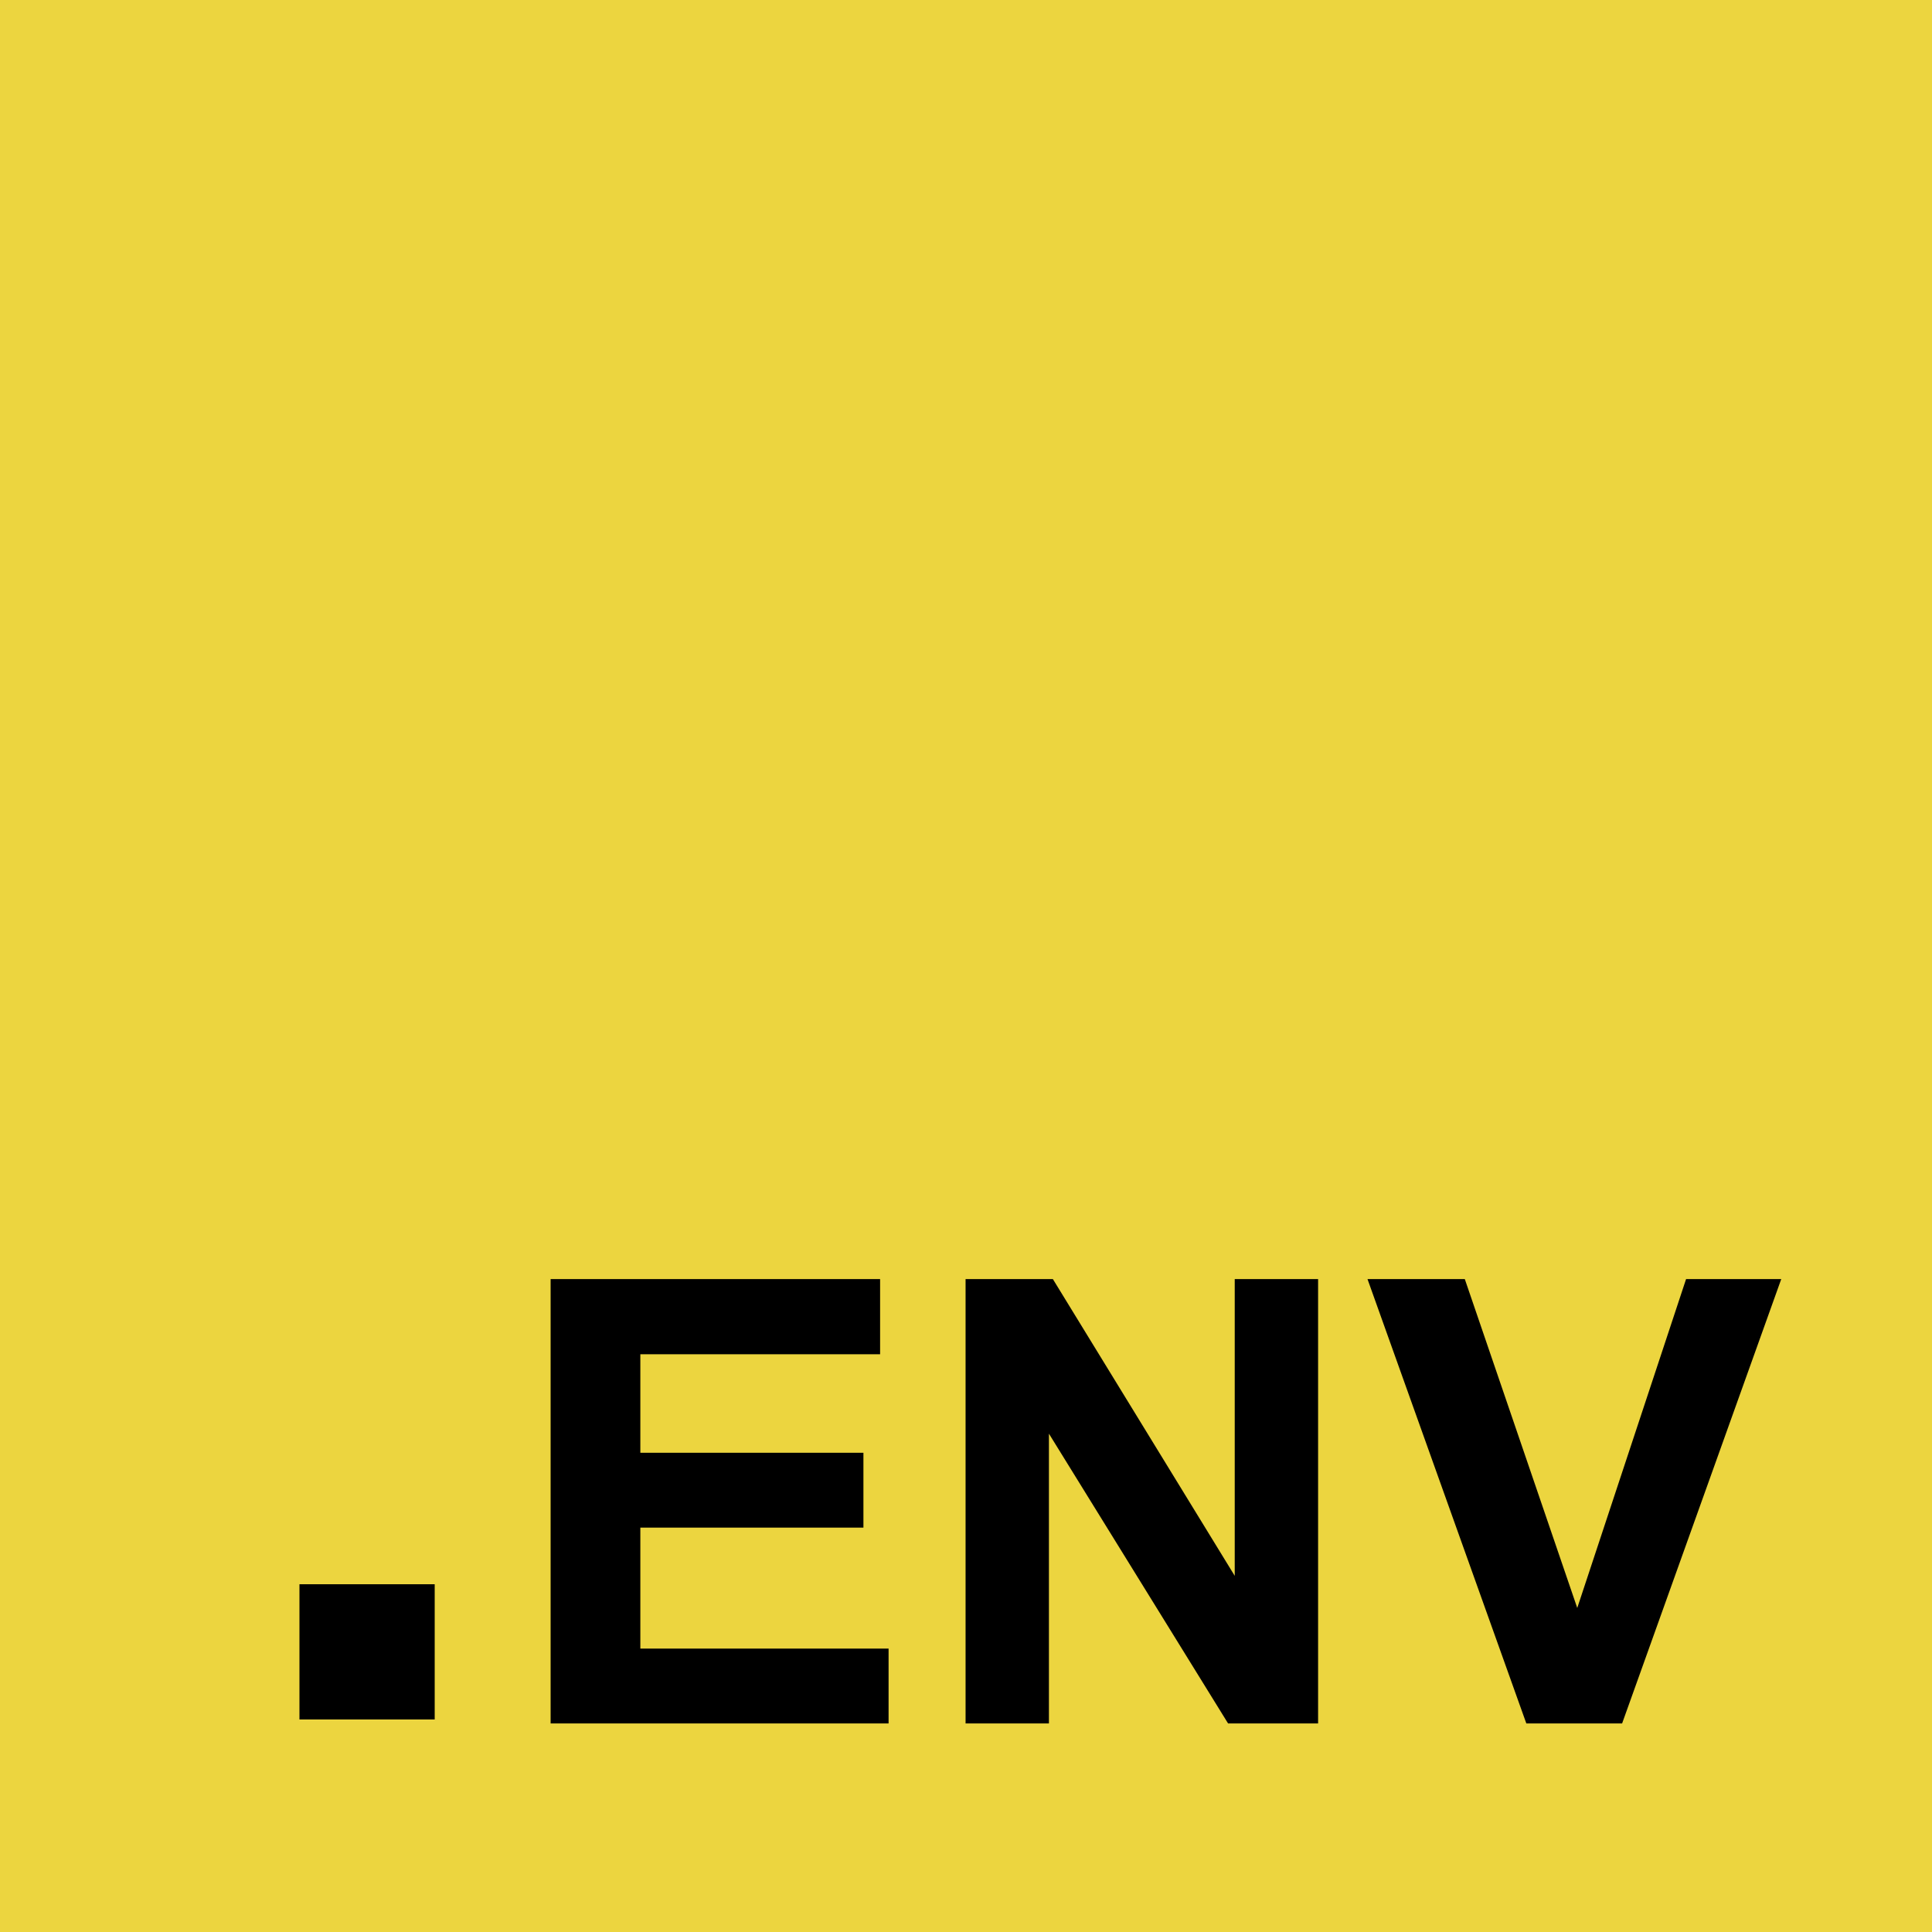
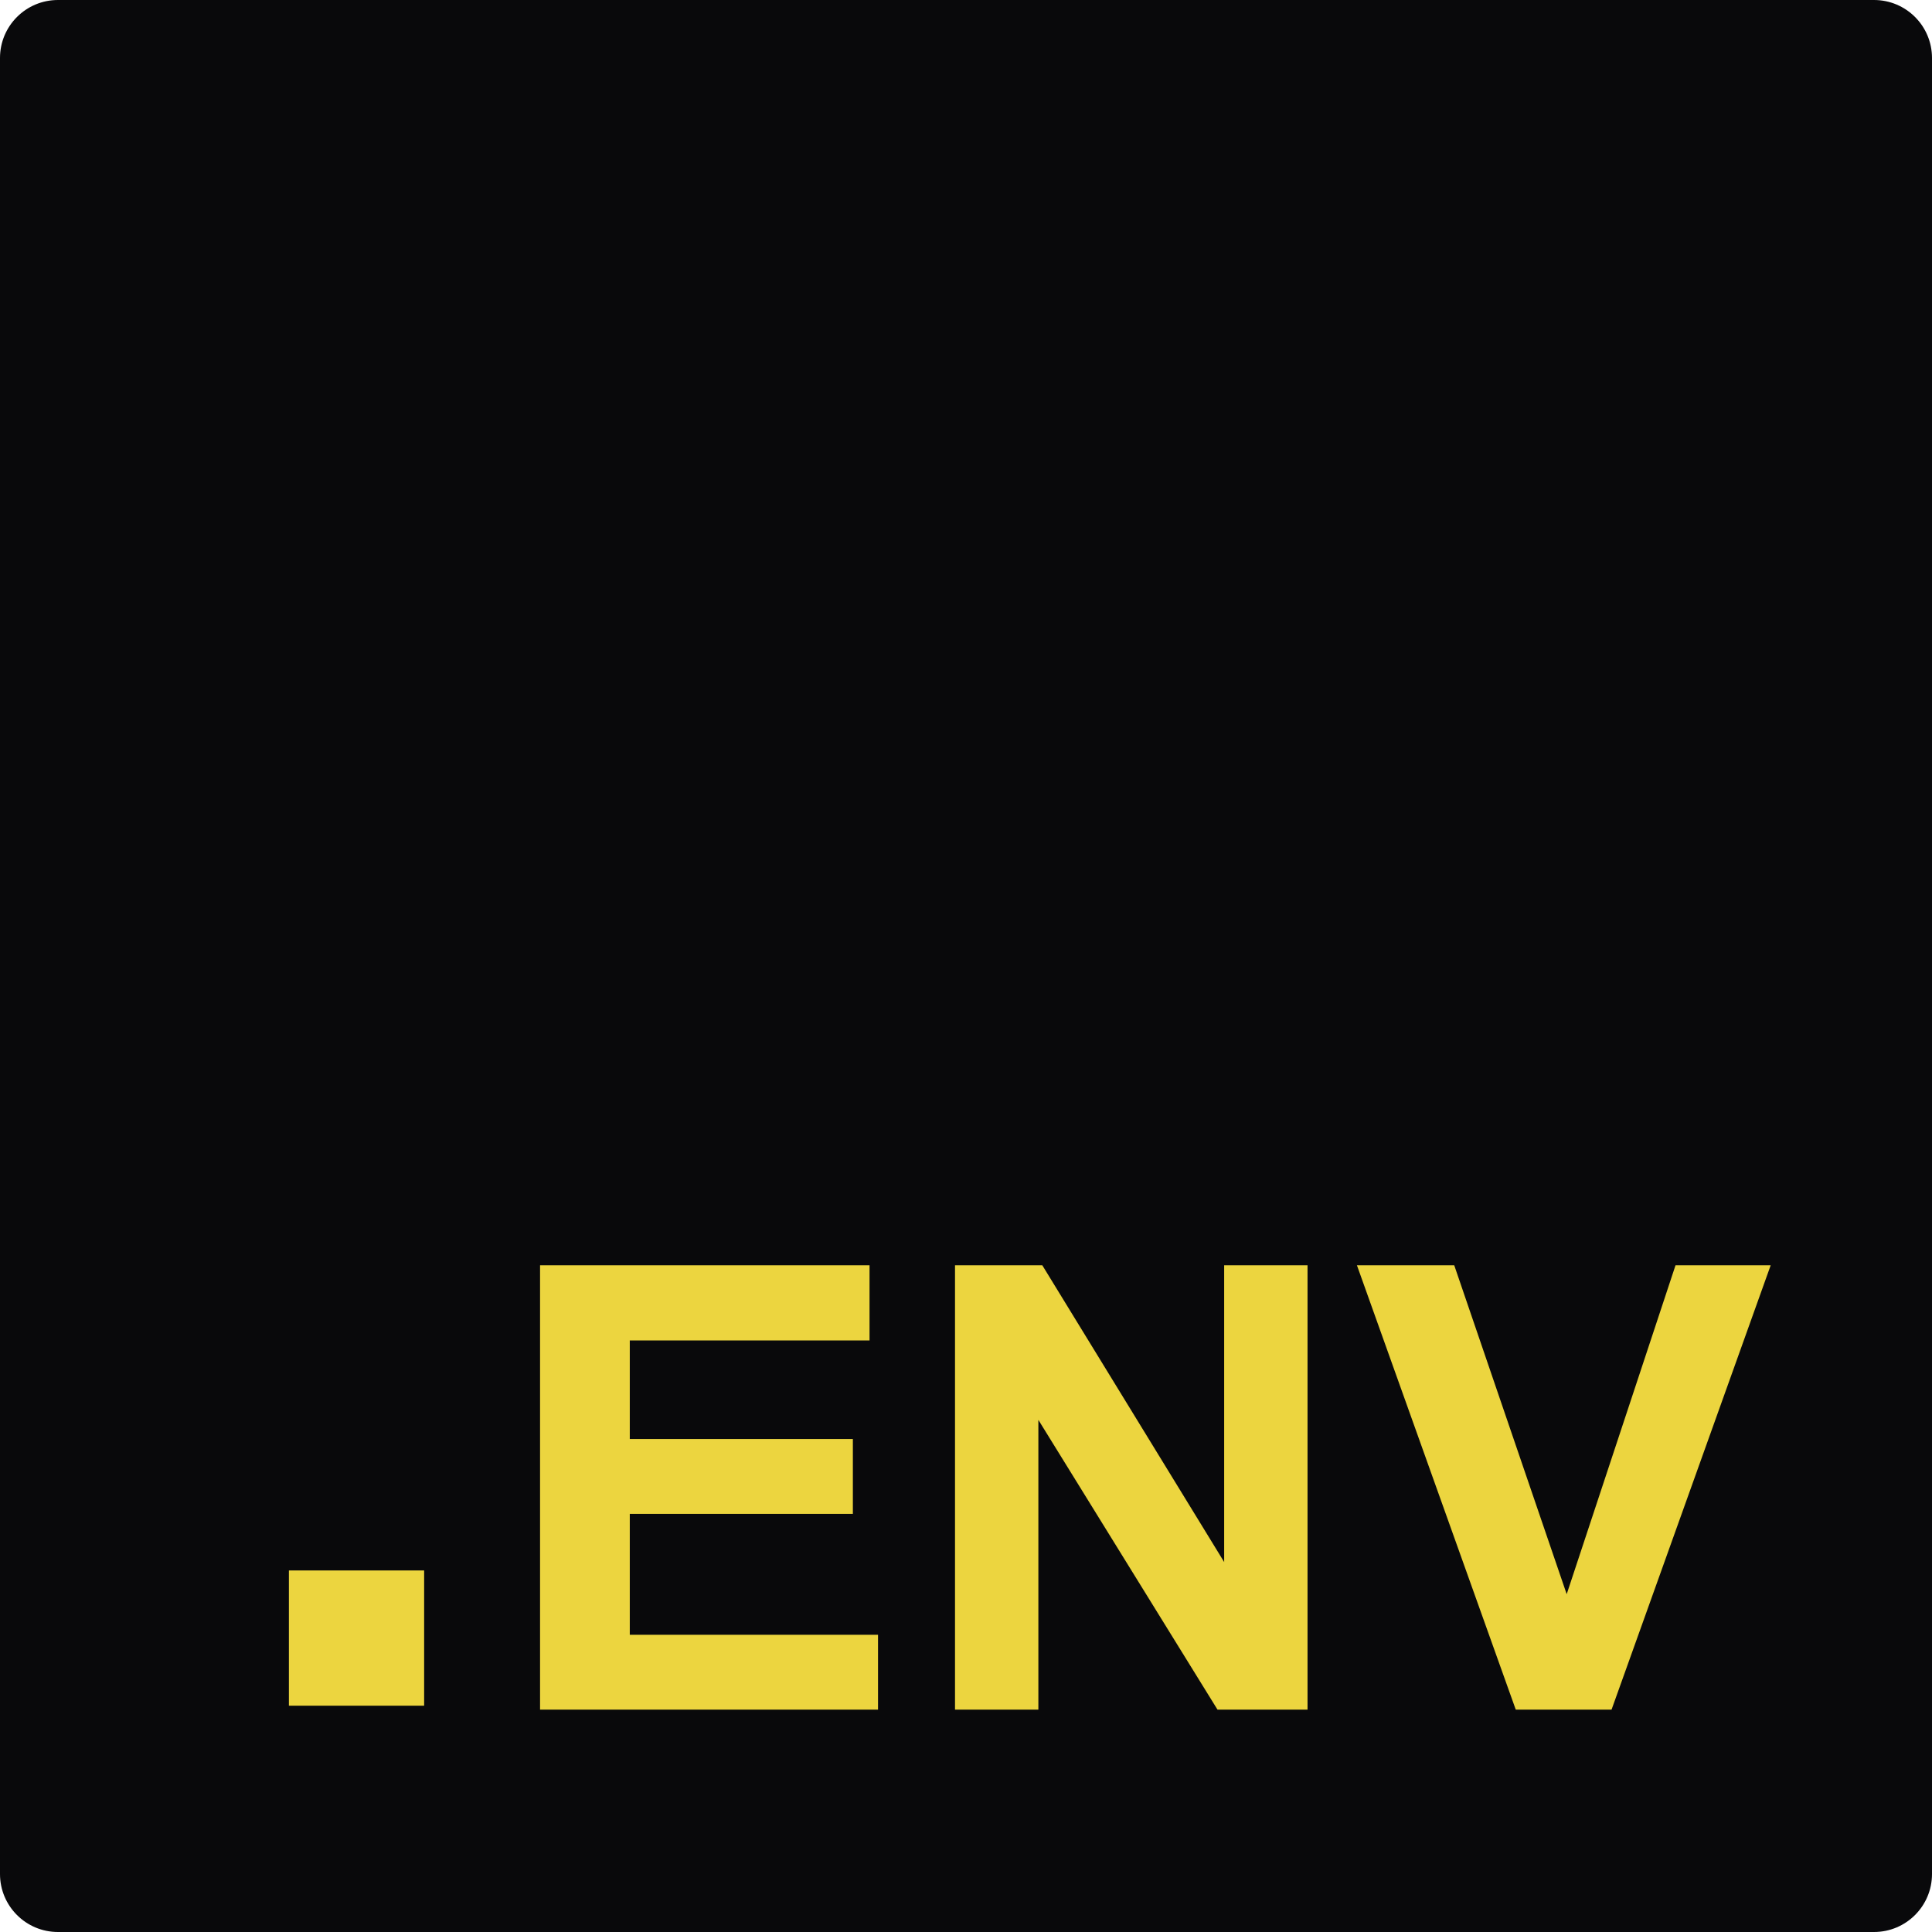
- <svg xmlns="http://www.w3.org/2000/svg" role="img" viewBox="0 0 200 200">
-   <g>
-     <path fill="#ECD53F" d="M0 0h200v200H0z" />
-     <path fill="#000" d="M31 164h14v14H31z" />
-     <g fill="#000" fill-rule="nonzero">
-       <path d="M91.986 178.41v-7.75H66.288v-12.52h23.094v-7.75H66.288v-10.198h24.82v-7.782H57v46zM108.585 178.41v-29.997l18.545 29.997h9.319v-46h-8.63v30.72l-18.826-30.72h-9.037v46zM167.92 178.41l16.474-46h-9.852l-11.265 34.045-11.641-34.045h-10.073l16.442 46z" />
+ <svg xmlns="http://www.w3.org/2000/svg" width="200px" height="200px" viewBox="0 0 200 200" version="1.1">
+   <g id="Logo-Canonical" stroke="none" stroke-width="1" fill="none" fill-rule="evenodd">
+     <g id="Group-9">
+       <rect id="Rectangle" fill="#09090B" x="0" y="0" width="200" height="200" rx="6" />
+       <g id="Group-2" transform="translate(29.90654, 130.8411)" fill="#ECD53F" fill-rule="nonzero">
+         <polygon id="Path" points="0 31.732 14 31.732 14 45.732 0 45.732" />
+         <g id="Group" transform="translate(26, 0)">
+           <path d="M34.986,46.142 L34.986,38.392 L9.288,38.392 L9.288,25.872 L32.382,25.872 L32.382,18.122 L9.288,18.122 L9.288,7.924 L34.108,7.924 L34.108,0.142 L0,0.142 L0,46.142 L34.986,46.142 Z M51.585,46.142 L51.585,16.145 L70.13,46.142 L79.449,46.142 L79.449,0.142 L70.819,0.142 L70.819,30.862 L51.993,0.142 L42.956,0.142 L42.956,46.142 L51.585,46.142 Z M110.92,46.142 L127.394,0.142 L117.542,0.142 L106.277,34.187 L94.636,0.142 L84.563,0.142 L101.005,46.142 L110.92,46.142 Z" id="Shape" />
+         </g>
+       </g>
    </g>
  </g>
</svg>
